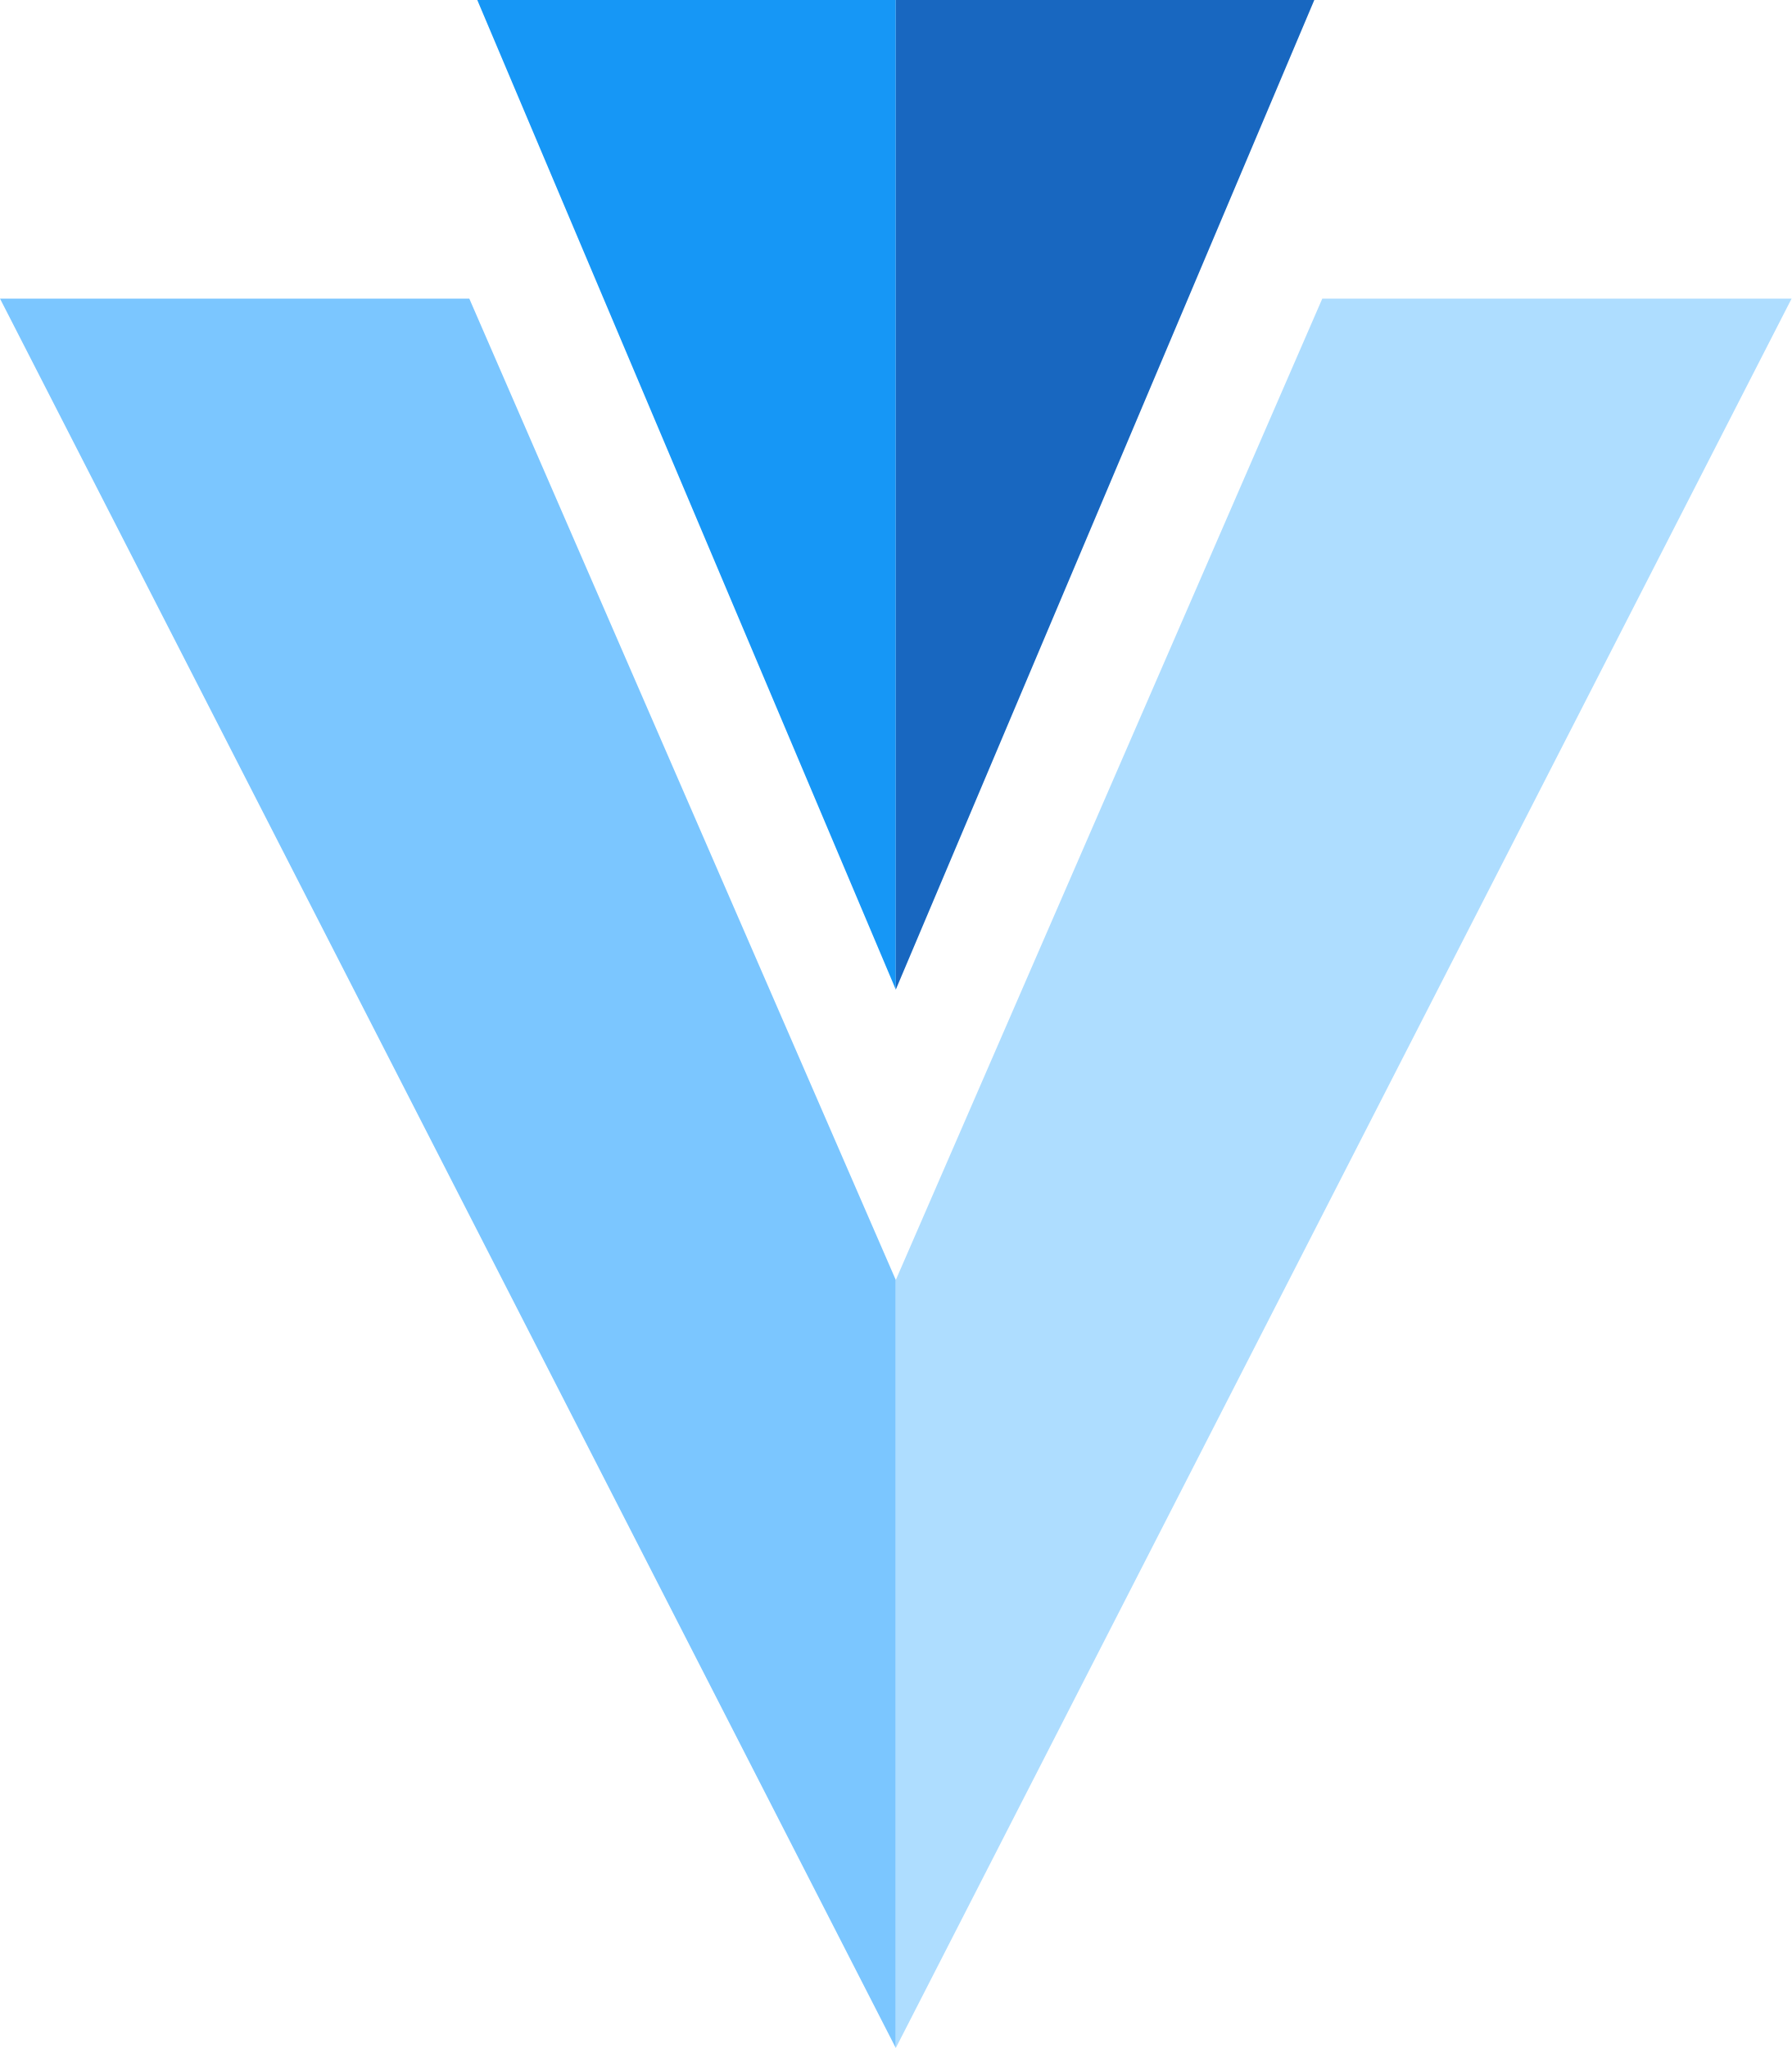
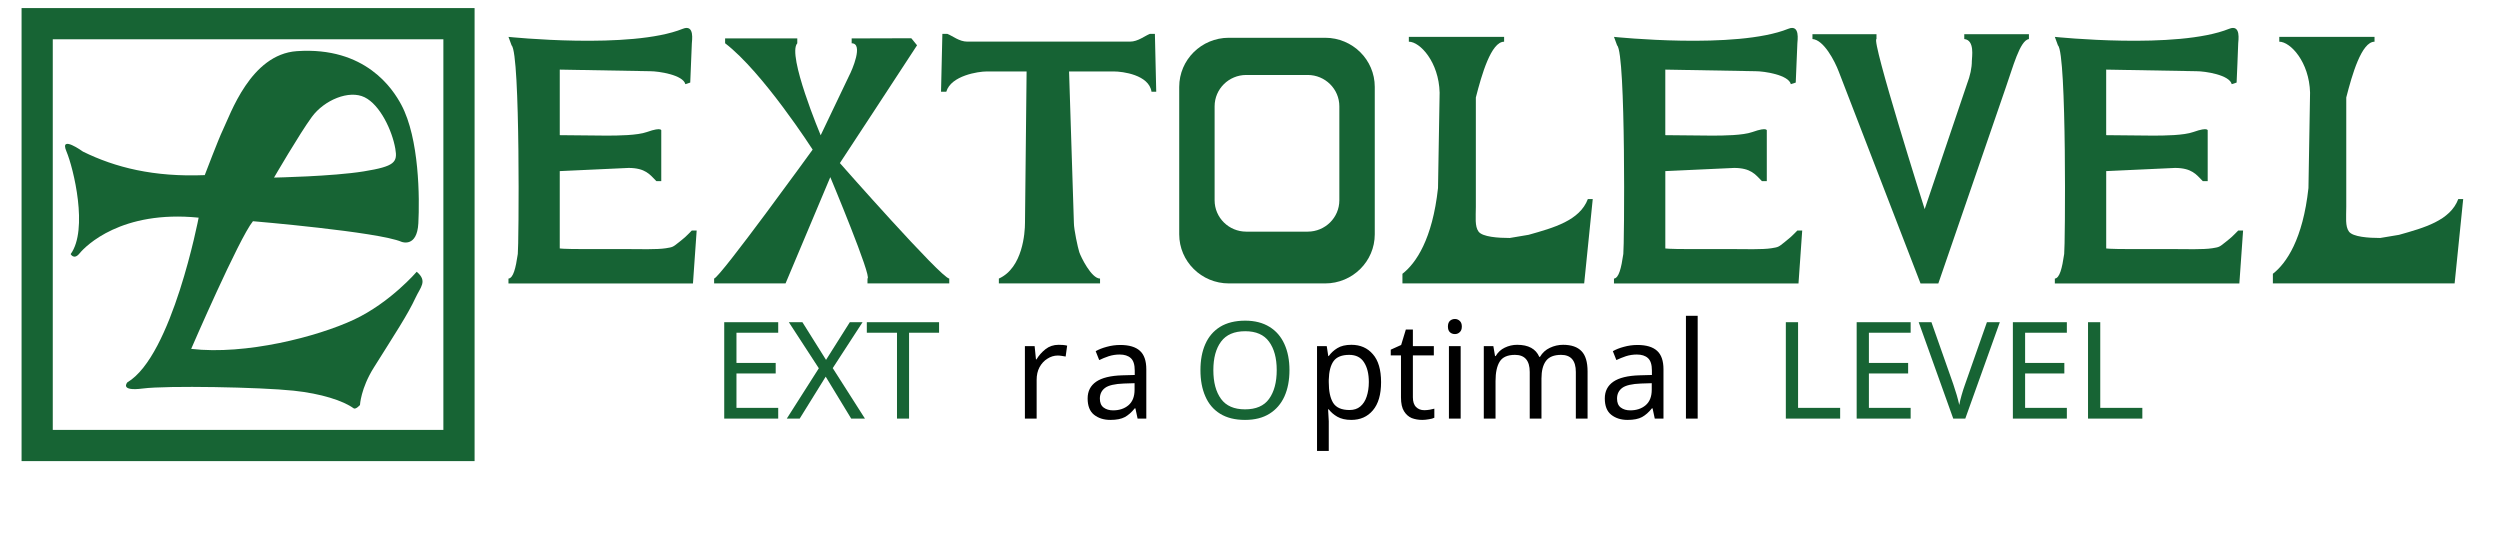
- <svg xmlns="http://www.w3.org/2000/svg" id="Layer_1" data-name="Layer 1" viewBox="0 0 87.5 100">
-   <defs>
-     <style>.cls-1{fill:#1697f6;}.cls-2{fill:#7bc6ff;}.cls-3{fill:#1867c0;}.cls-4{fill:#aeddff;}</style>
-   </defs>
-   <polyline class="cls-1" points="43.75 0 23.31 0 43.75 48.32" />
-   <polygon class="cls-2" points="43.75 62.5 43.75 100 0 14.58 22.92 14.58 43.75 62.5" />
-   <polyline class="cls-3" points="43.75 0 64.19 0 43.75 48.32" />
-   <polygon class="cls-4" points="64.58 14.58 87.5 14.58 43.75 100 43.75 62.5 64.58 14.58" />
+ <svg xmlns="http://www.w3.org/2000/svg" version="1.1" id="レイヤー_1" x="0px" y="0px" width="233px" height="51px" viewBox="0 0 233 51" enable-background="new 0 0 233 51" xml:space="preserve">
+   <path fill="#176434" d="M37.399,9.759c-0.775-1.447-3.324-5.433-9.734-4.992c-4.319,0.297-6.193,5.904-6.91,7.379  c-0.381,0.783-1.672,4.175-1.672,4.175c-4.748,0.192-8.342-0.708-11.353-2.192c0,0-2.211-1.605-1.542-0.029  c0.669,1.578,2.053,7.306,0.398,9.582c0,0,0.304,0.574,0.82-0.057c0.588-0.72,3.918-4.061,11.108-3.339c0,0-2.47,12.892-6.64,15.345  c0,0-0.78,0.866,1.439,0.578c2.221-0.29,10.938-0.128,14.039,0.201c2.584,0.271,4.624,0.932,5.604,1.643  c0.197,0.143,0.594-0.306,0.594-0.306s0.07-1.542,1.285-3.481c1.947-3.106,3.184-4.976,3.891-6.514  c0.455-0.988,1.152-1.549,0.111-2.424c0,0-2.461,2.874-5.852,4.464c-3.391,1.587-10.086,3.317-15.167,2.724  c0,0,4.466-10.322,5.757-11.899c0,0,11.688,0.988,13.853,1.922c0,0,1.44,0.576,1.562-1.73C39.112,18.493,39.091,12.914,37.399,9.759  z M36.843,13.856c0.221,1.267-0.036,1.645-2.944,2.117c-2.907,0.472-8.36,0.578-8.36,0.578s2.377-4.09,3.528-5.658  c1.152-1.567,3.466-2.541,4.915-1.828C35.431,9.778,36.548,12.165,36.843,13.856z" />
+   <rect x="3.464" y="2.207" fill="none" stroke="#176434" stroke-width="2.908" stroke-miterlimit="10" width="39.313" height="39.314" />
+   <g>
+     <path fill="#166334" d="M64.331,7.696l-0.456,0.148c-0.211-0.863-2.469-1.207-3.289-1.207L52.17,6.488v6.109l4.339,0.042   c1.114,0,2.894-0.02,3.774-0.332c1.511-0.536,1.347-0.099,1.347-0.099v4.672h-0.457c-0.619-0.627-1.02-1.218-2.579-1.229   l-6.425,0.296v7.207c0,0,0.253,0.06,2.248,0.06h4.108c0.956,0,2.718,0.057,3.536-0.078c0.646-0.105,0.646-0.105,1.199-0.547   c0.569-0.454,0.633-0.508,1.213-1.102h0.457l-0.346,4.931H47.389v-0.453c0.45-0.051,0.675-0.958,0.87-2.296   c0.095-0.644,0.247-18.724-0.577-19.436L47.39,3.437c0,0,11.411,1.195,16.244-0.753c1.137-0.456,0.846,1.141,0.846,1.361   C64.477,4.26,64.331,7.696,64.331,7.696z" />
+     <path fill="#166334" d="M167.363,7.696l-0.456,0.148c-0.21-0.863-2.468-1.207-3.286-1.207l-8.415-0.149v6.109l4.341,0.042   c1.112,0,2.893-0.02,3.771-0.332c1.512-0.536,1.348-0.099,1.348-0.099v4.672h-0.456c-0.618-0.627-1.019-1.218-2.577-1.229   l-6.425,0.296v7.207c0,0,0.251,0.06,2.249,0.06h4.107c0.957,0,2.718,0.057,3.535-0.078c0.646-0.105,0.646-0.105,1.198-0.547   c0.565-0.454,0.632-0.508,1.214-1.102h0.455l-0.346,4.931h-17.198v-0.453c0.452-0.051,0.677-0.958,0.871-2.296   c0.095-0.644,0.246-18.724-0.577-19.436l-0.293-0.796c0,0,11.412,1.195,16.243-0.753c1.138-0.456,0.849,1.141,0.849,1.361   C167.512,4.26,167.363,7.696,167.363,7.696z" />
+     <path fill="#166334" d="M208.452,7.696l-0.455,0.148c-0.21-0.863-2.47-1.207-3.286-1.207l-8.415-0.149v6.109l4.338,0.042   c1.115,0,2.894-0.02,3.774-0.332c1.512-0.536,1.349-0.099,1.349-0.099v4.672H205.3c-0.62-0.627-1.019-1.218-2.577-1.229   l-6.425,0.296v7.207c0,0,0.25,0.06,2.247,0.06h4.107c0.959,0,2.716,0.057,3.535-0.078c0.646-0.105,0.646-0.105,1.199-0.547   c0.568-0.454,0.635-0.508,1.213-1.102h0.457l-0.348,4.931h-17.197v-0.453c0.452-0.051,0.676-0.958,0.871-2.296   c0.096-0.644,0.246-18.724-0.58-19.436l-0.291-0.796c0,0,11.414,1.195,16.245-0.753c1.14-0.456,0.845,1.141,0.845,1.361   C208.604,4.26,208.452,7.696,208.452,7.696z" />
+     <path fill="#166334" d="M74.307,3.581v0.454c-0.981,1.055,2.18,8.572,2.18,8.572l2.667-5.583c0.245-0.457,1.351-2.989,0.221-2.989   V3.581l5.558-0.017l0.536,0.657c-1.184,1.831-7.192,10.978-7.192,10.978s9.439,10.72,10.194,10.762v0.453H80.85v-0.453   c0.464-0.062-3.466-9.452-3.466-9.452l-4.17,9.903h-6.658v-0.453c0.543-0.072,9.183-12.016,9.183-12.016s-4.645-7.23-8.159-9.912   V3.58L74.307,3.581L74.307,3.581z" />
+     <path fill="#166334" d="M90.146,3.879h15.173c0.746,0,1.365-0.537,1.86-0.725h0.457l0.125,5.398h-0.44   c-0.232-1.58-2.7-1.892-3.499-1.892h-4.185l0.45,14.121c0,0.604,0.367,2.3,0.502,2.718c0.138,0.423,1.124,2.464,1.935,2.464v0.452   h-9.43v-0.452c2.225-0.998,2.435-4.288,2.435-5.182l0.15-14.121h-3.736c-0.736,0-3.309,0.374-3.75,1.892h-0.489l0.125-5.398h0.456   C88.777,3.34,89.398,3.879,90.146,3.879z" />
+     <path fill="#166334" d="M147.646,26.412h-16.939v-0.895c1.26-0.979,2.795-3.214,3.316-7.992l0.15-8.887   c-0.07-2.855-1.828-4.752-2.869-4.752V3.435h8.879v0.453c-1.209,0-2.09,3.067-2.634,5.198v10.192c0,0.947-0.114,1.815,0.253,2.308   c0.366,0.496,1.834,0.594,2.906,0.594l1.758-0.296c2.332-0.656,4.766-1.326,5.523-3.334h0.455L147.646,26.412z" />
+     <path fill="#166334" d="M228.771,26.412h-16.939v-0.895c1.26-0.979,2.795-3.214,3.316-7.992l0.15-8.887   c-0.072-2.855-1.828-4.752-2.869-4.752V3.435h8.877v0.453c-1.207,0-2.091,3.067-2.634,5.198v10.192   c0,0.947-0.114,1.815,0.252,2.308c0.368,0.496,1.837,0.594,2.908,0.594l1.755-0.293c2.335-0.656,4.771-1.327,5.525-3.335h0.457   L228.771,26.412z" />
+     <path fill="#166334" d="M189.096,3.185v0.453c-0.851,0.125-1.503,2.679-2.154,4.508l-6.289,18.271h-1.66L171.375,6.68   c-0.377-0.999-1.402-2.969-2.454-3.042V3.185h5.968v0.453c-0.525,0.031,4.491,15.854,4.491,15.854l3.938-11.643   c0.306-0.8,0.459-1.523,0.459-2.167c0-0.363,0.291-1.939-0.707-2.044V3.185H189.096L189.096,3.185z" />
+     <path fill="#166334" d="M123.501,3.52h-8.971c-2.557,0-4.627,2.048-4.627,4.58v13.736c0,2.528,2.07,4.579,4.627,4.579h8.971   c2.554,0,4.627-2.05,4.627-4.579V8.098C128.128,5.568,126.057,3.52,123.501,3.52z M124.827,18.67c0,1.612-1.321,2.919-2.951,2.919   h-5.724c-1.628,0-2.95-1.308-2.95-2.919V9.907c0-1.612,1.321-2.92,2.95-2.92h5.724c1.629,0,2.951,1.308,2.951,2.92V18.67z" />
+   </g>
+   <polygon id="_x3C_スライス_x3E_" fill="none" points="-2.645,-4.054 237.646,-6.637 237.646,46.164 -2.645,48.747 " />
+   <text transform="matrix(1 0 0 1 66.2793 39.0107)" fill="#176434" font-family="'TimesNewRomanPS-BoldMT'" font-size="12.595">EXT</text>
+   <text transform="matrix(1 0 0 1 94.4429 39.0107)" font-family="'TimesNewRomanPS-BoldMT'" font-size="12.595">r</text>
+   <text transform="matrix(1 0 0 1 100.7891 39.0107)" font-family="'TimesNewRomanPS-BoldMT'" font-size="12.595" letter-spacing="2">a</text>
+   <text transform="matrix(1 0 0 1 111.1157 39.0107)" fill="#176434" font-family="'TimesNewRomanPS-BoldMT'" font-size="12.595">O</text>
+   <text transform="matrix(1 0 0 1 121.6689 39.0107)" font-family="'TimesNewRomanPS-BoldMT'" font-size="12.595">ptimal</text>
+   <text transform="matrix(1 0 0 1 165.2207 39.0107)" fill="#176434" font-family="'TimesNewRomanPS-BoldMT'" font-size="12.595">LEVEL</text>
</svg>
